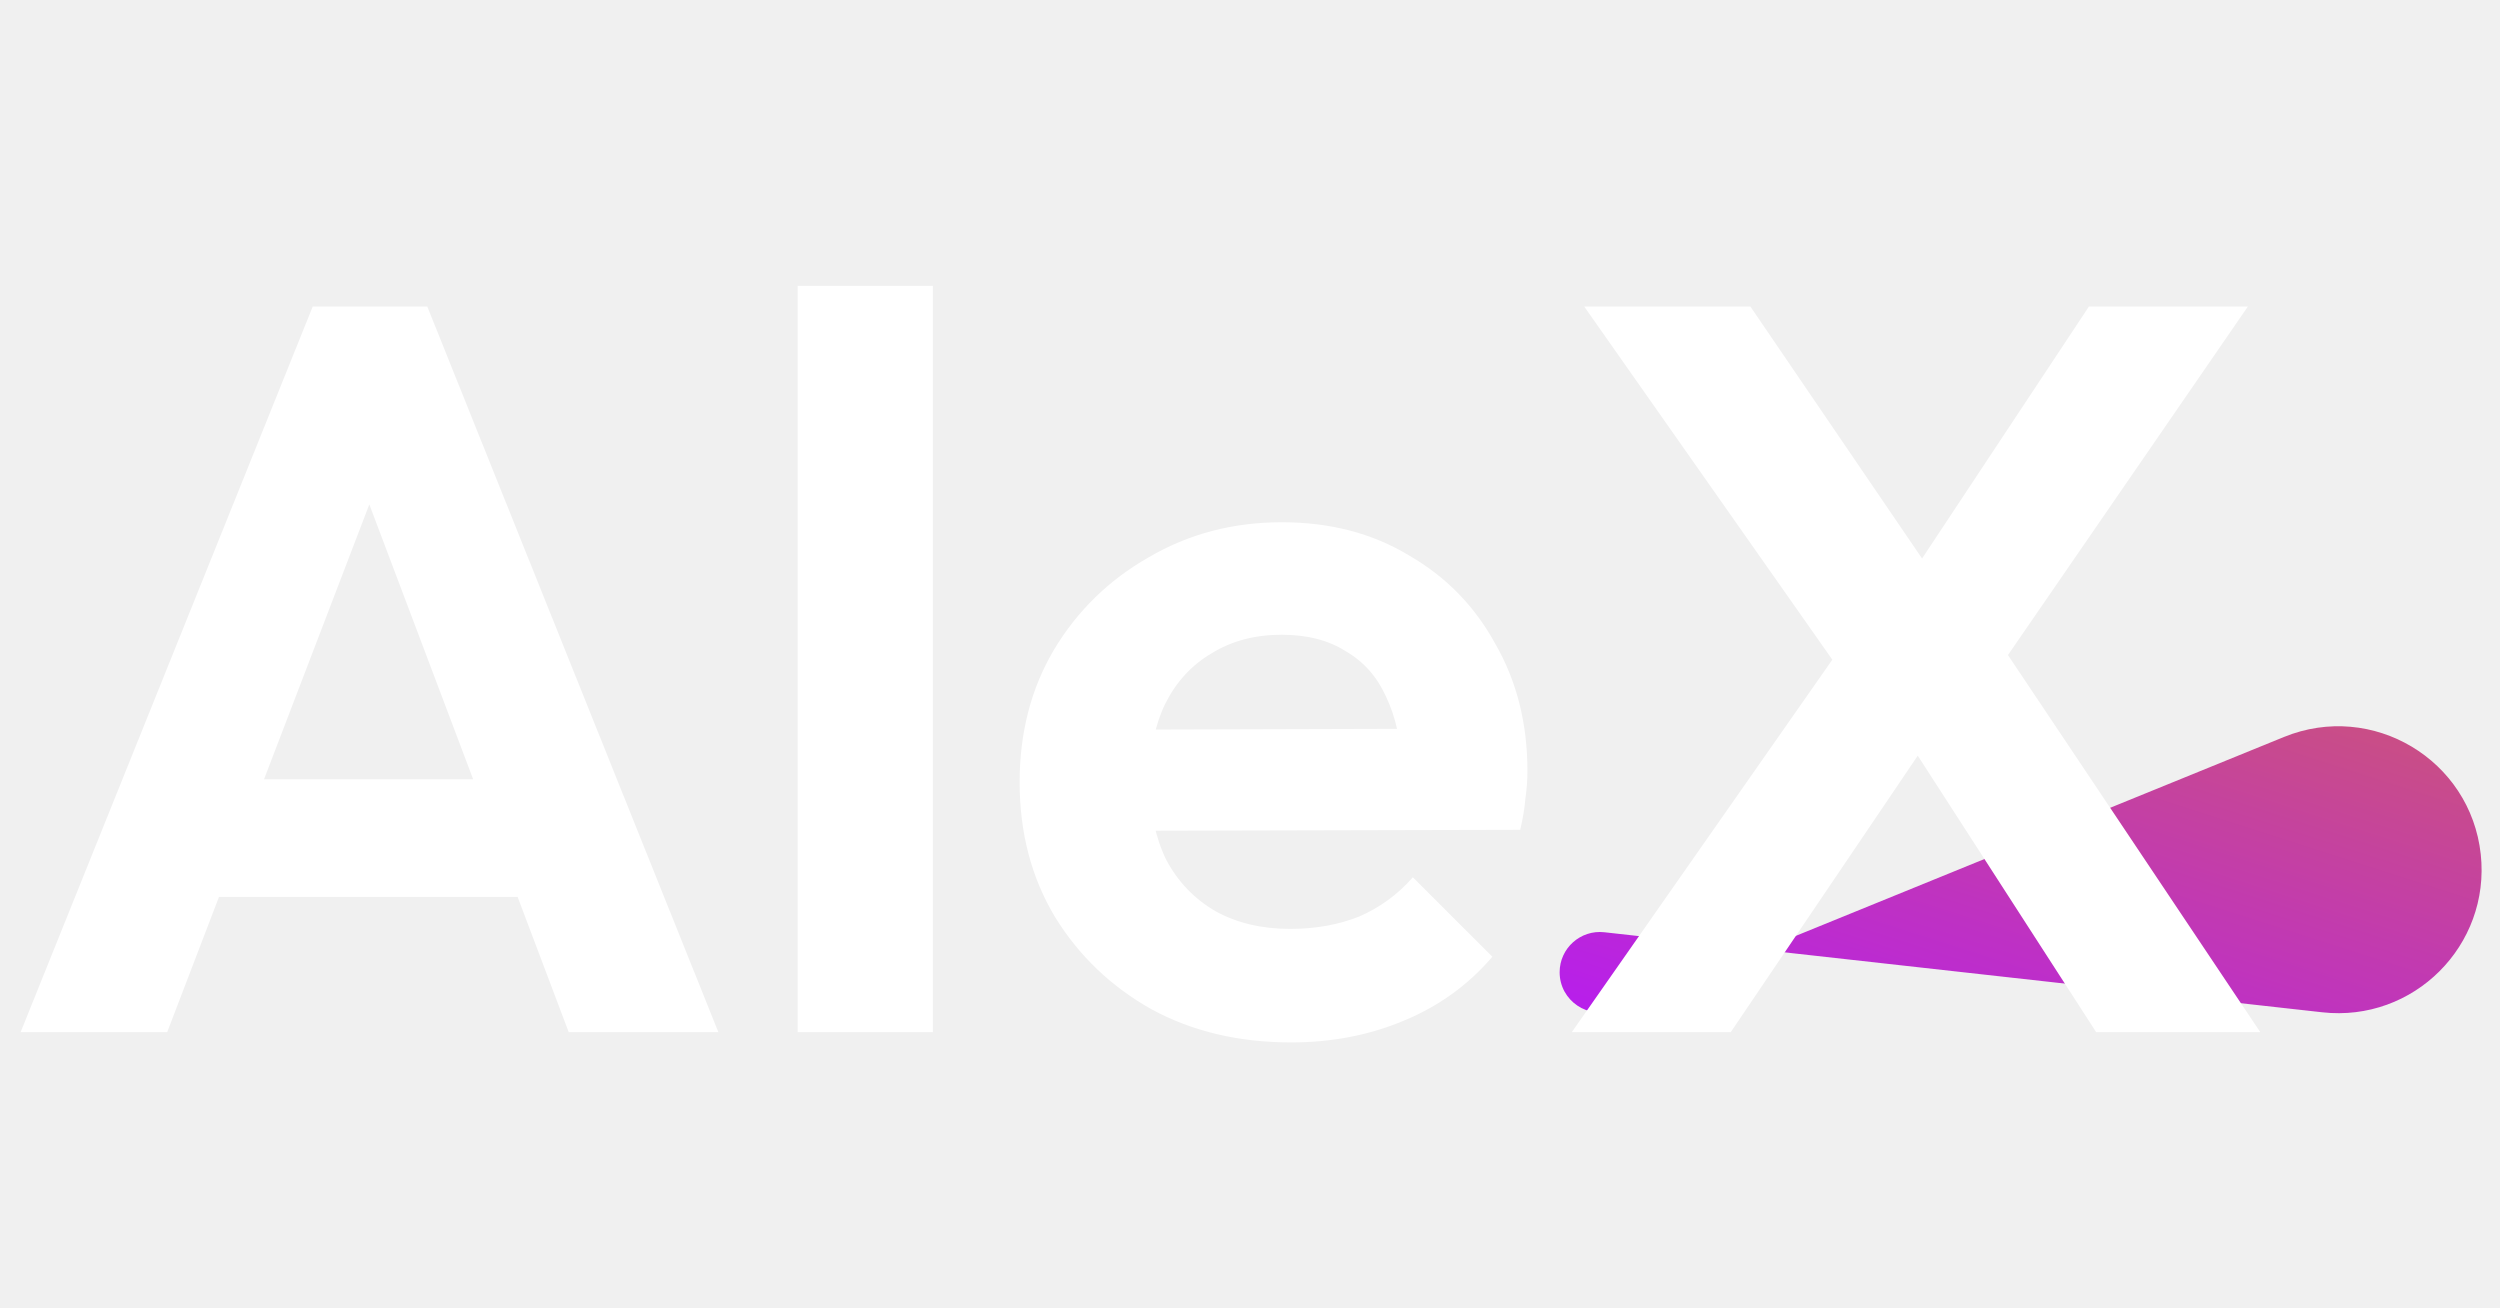
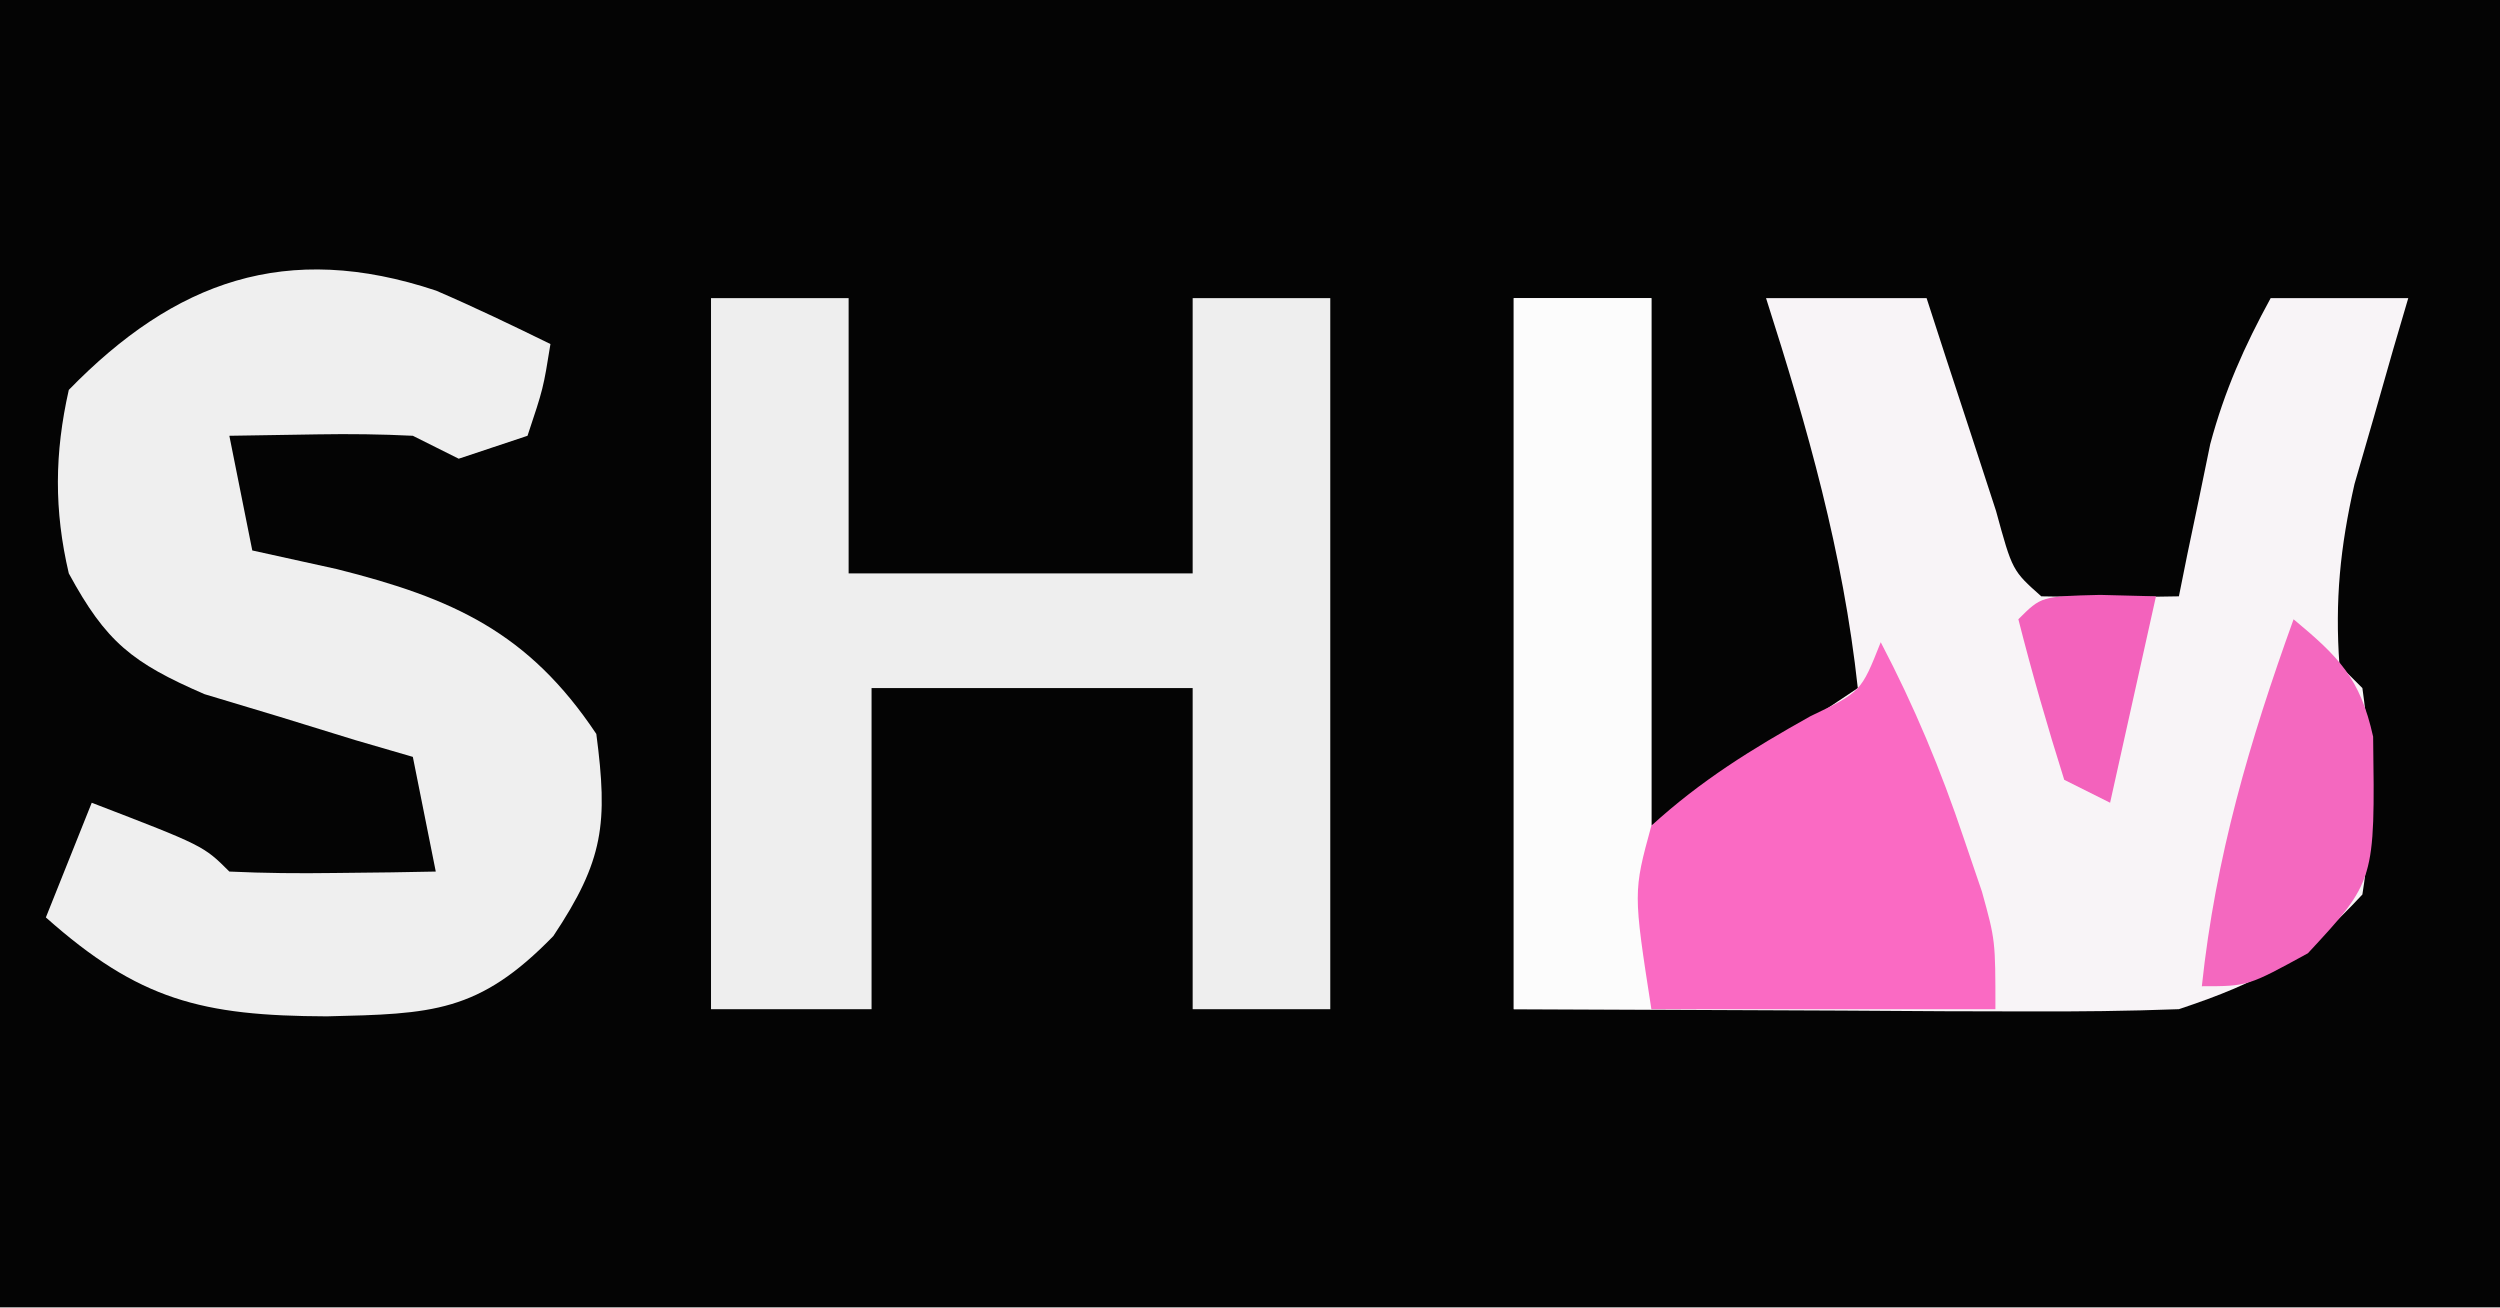
- <svg xmlns="http://www.w3.org/2000/svg" width="109" height="57" viewBox="0 0 109 57" fill="none">
-   <path d="M68 42.39C68 41.344 68.91 40.53 69.949 40.646L101.251 44.136C105.227 44.579 108.591 41.226 108.161 37.248C107.713 33.116 103.434 30.562 99.584 32.131L70.417 44.015C69.263 44.485 68 43.636 68 42.39Z" fill="url(#paint0_linear_2205_14)" />
-   <path d="M0.9 45L13.635 13.365H18.63L31.32 45H24.795L14.985 19.035H17.235L7.29 45H0.9ZM7.65 39.105V33.975H24.66V39.105H7.65ZM34.778 45V12.465H40.673V45H34.778ZM56.291 45.45C54.011 45.45 51.986 44.97 50.216 44.01C48.446 43.02 47.036 41.67 45.986 39.96C44.966 38.25 44.456 36.3 44.456 34.11C44.456 31.95 44.951 30.03 45.941 28.35C46.961 26.64 48.341 25.29 50.081 24.3C51.821 23.28 53.756 22.77 55.886 22.77C57.986 22.77 59.831 23.25 61.421 24.21C63.041 25.14 64.301 26.43 65.201 28.08C66.131 29.7 66.596 31.545 66.596 33.615C66.596 34.005 66.566 34.41 66.506 34.83C66.476 35.22 66.401 35.67 66.281 36.18L48.011 36.225V31.815L63.536 31.77L61.151 33.615C61.091 32.325 60.851 31.245 60.431 30.375C60.041 29.505 59.456 28.845 58.676 28.395C57.926 27.915 56.996 27.675 55.886 27.675C54.716 27.675 53.696 27.945 52.826 28.485C51.956 28.995 51.281 29.73 50.801 30.69C50.351 31.62 50.126 32.73 50.126 34.02C50.126 35.34 50.366 36.495 50.846 37.485C51.356 38.445 52.076 39.195 53.006 39.735C53.936 40.245 55.016 40.5 56.246 40.5C57.356 40.5 58.361 40.32 59.261 39.96C60.161 39.57 60.941 39 61.601 38.25L65.066 41.715C64.016 42.945 62.726 43.875 61.196 44.505C59.696 45.135 58.061 45.45 56.291 45.45ZM91.392 45L82.302 30.915H81.402L69.072 13.365H76.317L85.362 26.64H86.262L98.547 45H91.392ZM68.532 45L80.367 28.08L84.867 31.095L75.462 45H68.532ZM86.577 29.97L82.077 26.955L91.077 13.365H98.007L86.577 29.97Z" fill="white" />
-   <defs>
-     <linearGradient id="paint0_linear_2205_14" x1="219.1" y1="39.998" x2="202.599" y2="91.404" gradientUnits="userSpaceOnUse">
-       <stop stop-color="#DF8908" />
-       <stop offset="1" stop-color="#B415FF" />
-     </linearGradient>
-   </defs>
+ <svg xmlns="http://www.w3.org/2000/svg" version="1.1" width="109" height="57">
+   <path d="M0 0 C35.97 0 71.94 0 109 0 C109 18.81 109 37.62 109 57 C73.03 57 37.06 57 0 57 C0 38.19 0 19.38 0 0 Z " fill="#040404" transform="translate(0,0)" />
+   <path d="M0 0 C1.98 0 3.96 0 6 0 C6 7.59 6 15.18 6 23 C8.97 21.02 11.94 19.04 15 17 C14.357 11.087 12.81 5.658 11 0 C13.31 0 15.62 0 18 0 C18.416 1.282 18.416 1.282 18.84 2.59 C19.202 3.695 19.564 4.799 19.938 5.938 C20.297 7.04 20.657 8.142 21.027 9.277 C21.739 11.881 21.739 11.881 23 13 C25 13.041 27 13.043 29 13 C29.121 12.397 29.242 11.793 29.367 11.172 C29.535 10.373 29.702 9.573 29.875 8.75 C30.037 7.961 30.2 7.172 30.367 6.359 C30.992 4.032 31.848 2.11 33 0 C34.98 0 36.96 0 39 0 C38.783 0.736 38.567 1.472 38.344 2.23 C38.065 3.206 37.787 4.182 37.5 5.188 C37.222 6.15 36.943 7.113 36.656 8.105 C36.03 10.869 35.8 13.18 36 16 C36.33 16.33 36.66 16.66 37 17 C37.433 20.052 37.486 22.953 37 26 C34.408 28.802 32.601 29.8 29 31 C26.789 31.084 24.576 31.107 22.363 31.098 C20.608 31.094 20.608 31.094 18.818 31.09 C16.588 31.076 16.588 31.076 14.312 31.062 C9.589 31.042 4.866 31.021 0 31 C0 20.77 0 10.54 0 0 Z " fill="#F8F4F7" transform="translate(66,13)" />
+   <path d="M0 0 C1.98 0 3.96 0 6 0 C6 3.96 6 7.92 6 12 C10.95 12 15.9 12 21 12 C21 8.04 21 4.08 21 0 C22.98 0 24.96 0 27 0 C27 10.23 27 20.46 27 31 C25.02 31 23.04 31 21 31 C21 26.38 21 21.76 21 17 C16.38 17 11.76 17 7 17 C7 21.62 7 26.24 7 31 C4.69 31 2.38 31 0 31 C0 20.77 0 10.54 0 0 Z " fill="#EEEEEE" transform="translate(31,13)" />
+   <path d="M0 0 C1.684 0.726 3.338 1.522 4.984 2.328 C4.672 4.266 4.672 4.266 3.984 6.328 C2.994 6.658 2.004 6.988 0.984 7.328 C0.324 6.998 -0.336 6.668 -1.016 6.328 C-2.389 6.259 -3.766 6.243 -5.141 6.266 C-6.419 6.286 -7.698 6.307 -9.016 6.328 C-8.686 7.978 -8.356 9.628 -8.016 11.328 C-6.799 11.596 -5.582 11.864 -4.328 12.141 C0.726 13.411 4.029 14.896 6.984 19.328 C7.493 23.225 7.314 24.834 5.109 28.141 C1.852 31.494 -0.186 31.532 -4.766 31.641 C-10.225 31.621 -12.96 30.933 -17.016 27.328 C-16.356 25.678 -15.696 24.028 -15.016 22.328 C-10.141 24.203 -10.141 24.203 -9.016 25.328 C-7.496 25.4 -5.974 25.412 -4.453 25.391 C-3.627 25.382 -2.801 25.373 -1.949 25.363 C-1.311 25.352 -0.673 25.34 -0.016 25.328 C-0.511 22.853 -0.511 22.853 -1.016 20.328 C-1.847 20.086 -2.679 19.843 -3.535 19.594 C-4.622 19.259 -5.709 18.923 -6.828 18.578 C-7.907 18.253 -8.986 17.928 -10.098 17.594 C-13.259 16.223 -14.389 15.326 -16.016 12.328 C-16.661 9.574 -16.639 7.088 -16.016 4.328 C-11.395 -0.414 -6.535 -2.178 0 0 Z " fill="#EFEFEF" transform="translate(19.01562,12.67188)" />
+   <path d="M0 0 C1.98 0 3.96 0 6 0 C6 10.23 6 20.46 6 31 C4.02 31 2.04 31 0 31 C0 20.77 0 10.54 0 0 Z " fill="#FCFCFC" transform="translate(66,13)" />
+   <path d="M0 0 C1.465 2.796 2.622 5.57 3.625 8.562 C3.885 9.327 4.146 10.091 4.414 10.879 C5 13 5 13 5 16 C0.05 16 -4.9 16 -10 16 C-10.792 10.897 -10.792 10.897 -10 8 C-7.83 6.02 -5.626 4.661 -3.066 3.227 C-0.859 2.168 -0.859 2.168 0 0 Z " fill="#FA6AC3" transform="translate(82,28)" />
+   <path d="M0 0 C1.973 1.642 2.907 2.578 3.469 5.121 C3.553 11.403 3.553 11.403 0.625 14.562 C-2 16 -2 16 -4 16 C-3.399 10.35 -1.925 5.338 0 0 Z " fill="#F468BF" transform="translate(100,27)" />
+   <path d="M0 0 C1.207 0.031 1.207 0.031 2.438 0.062 C1.778 3.033 1.117 6.003 0.438 9.062 C-0.223 8.732 -0.882 8.402 -1.562 8.062 C-2.293 5.748 -2.964 3.414 -3.562 1.062 C-2.562 0.062 -2.562 0.062 0 0 Z " fill="#F362BC" transform="translate(91.5625,25.9375)" />
</svg>
